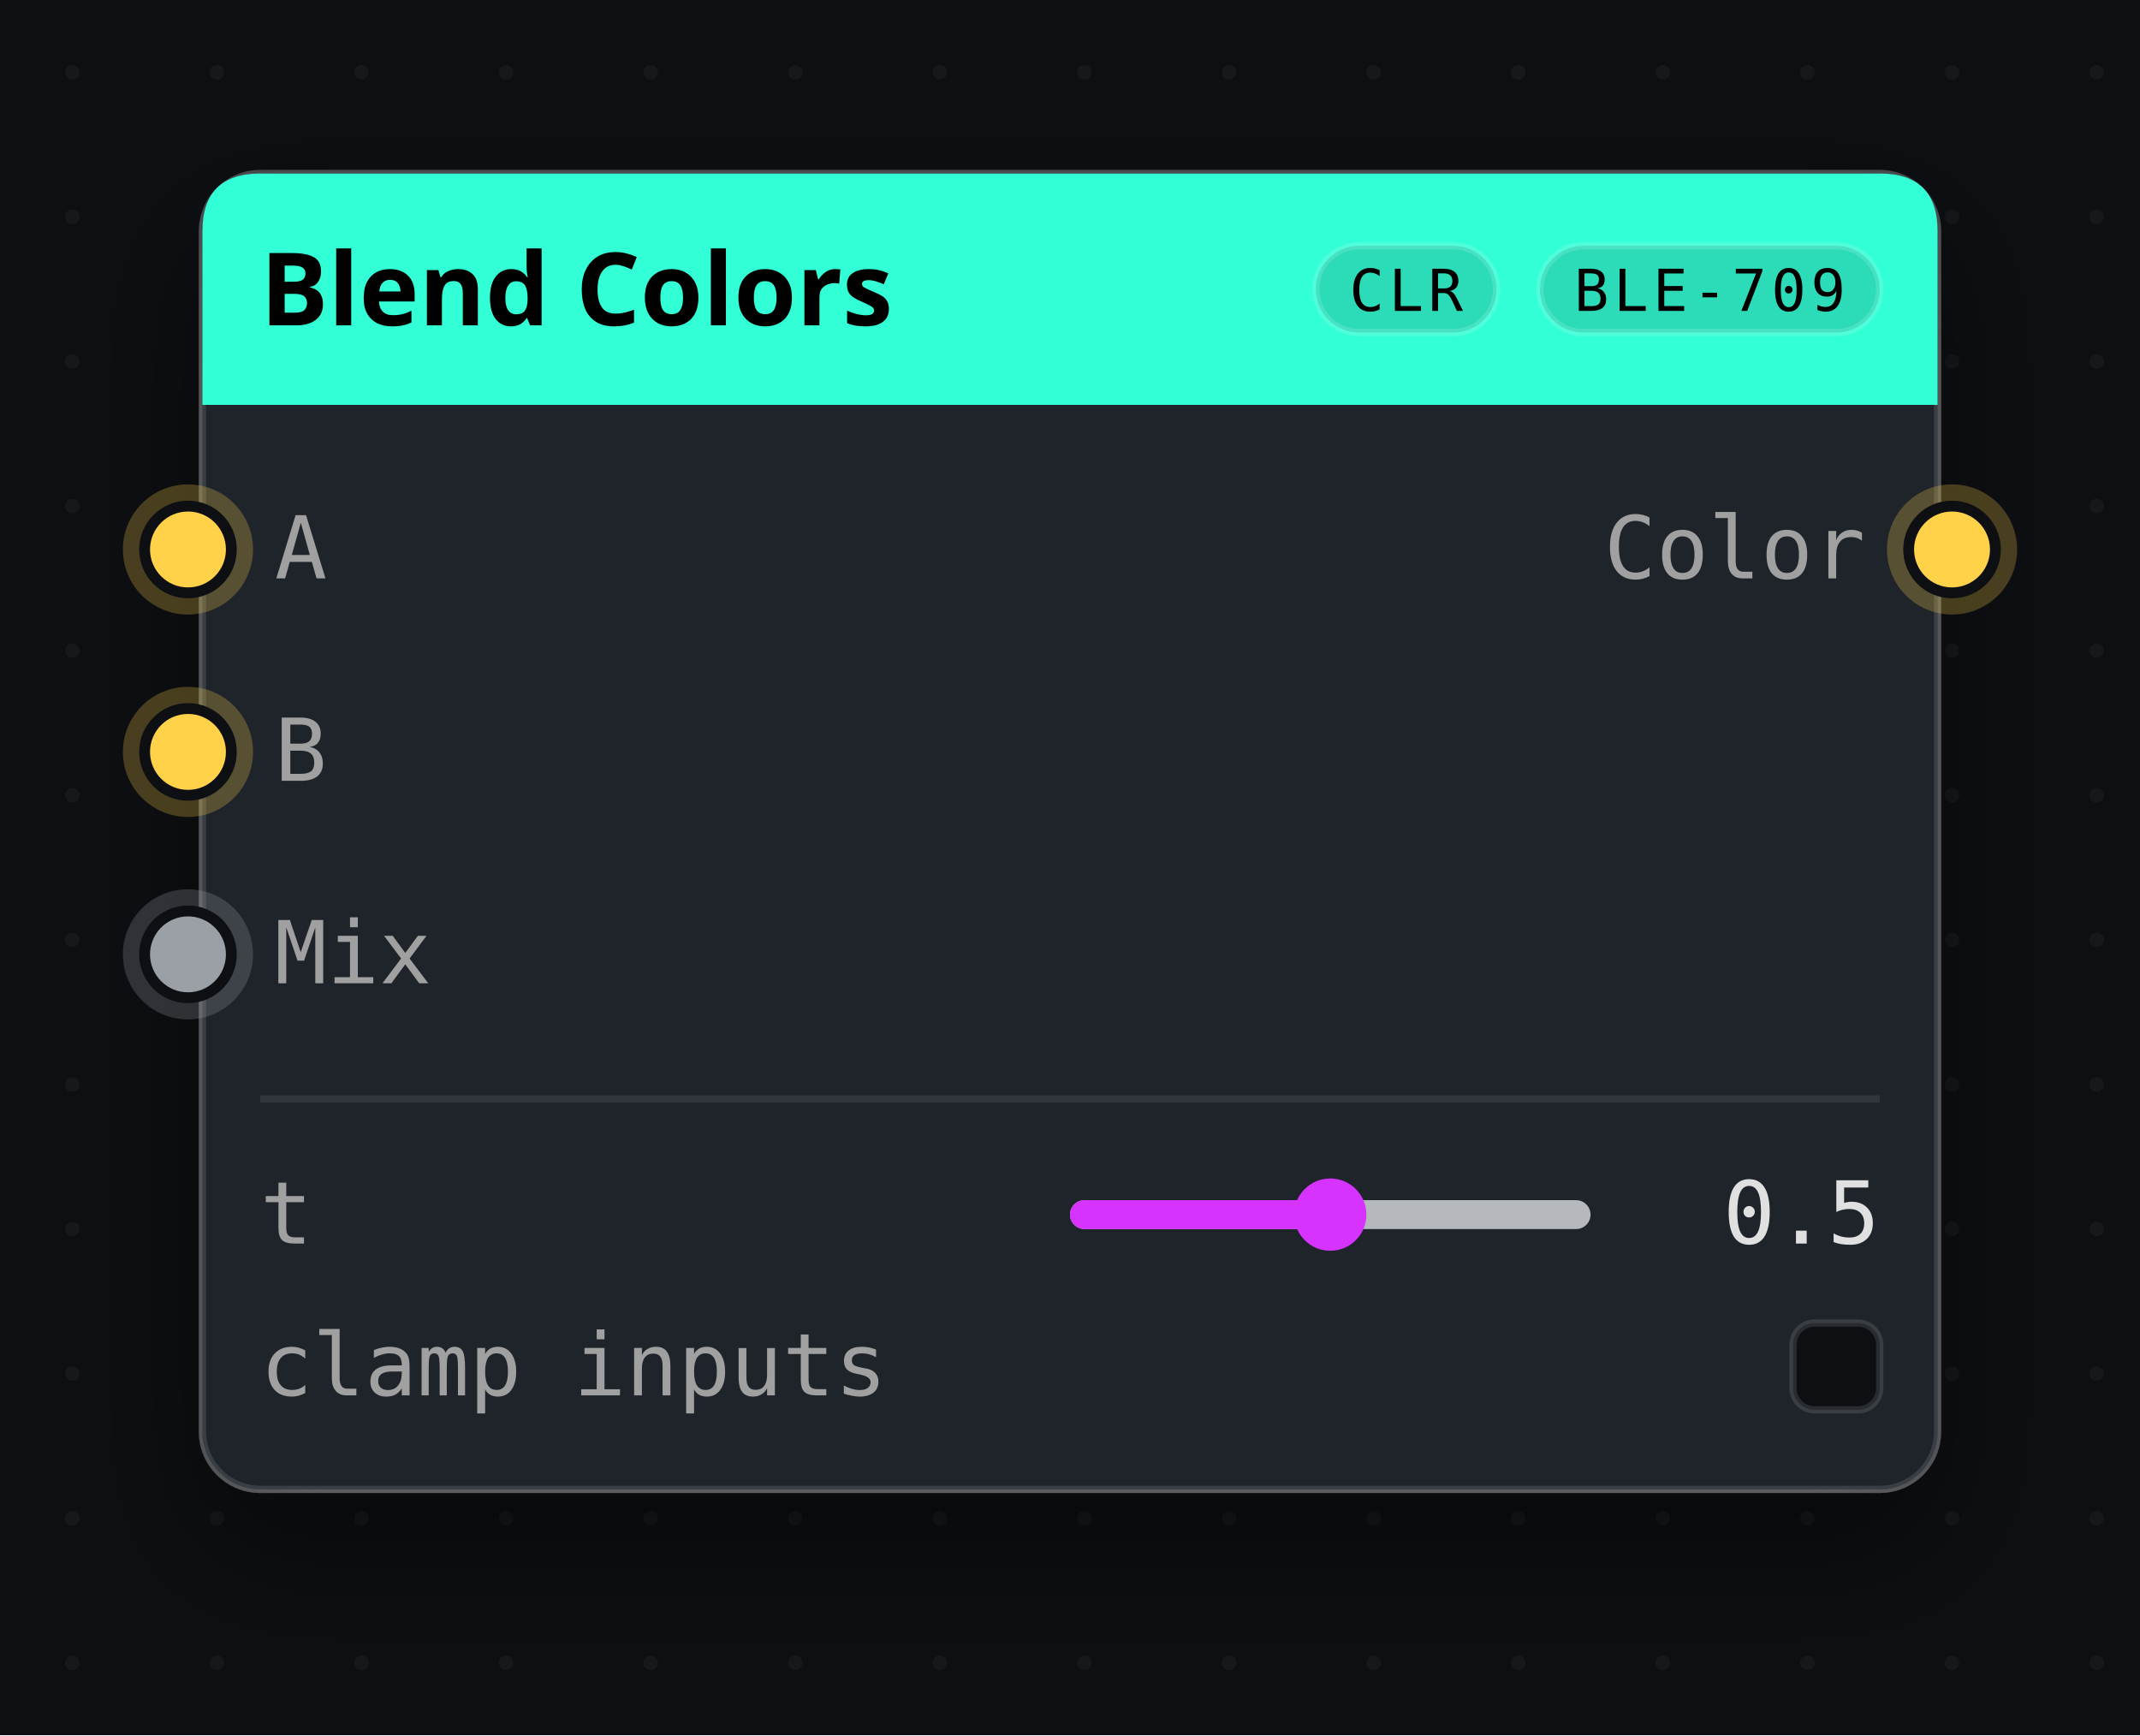
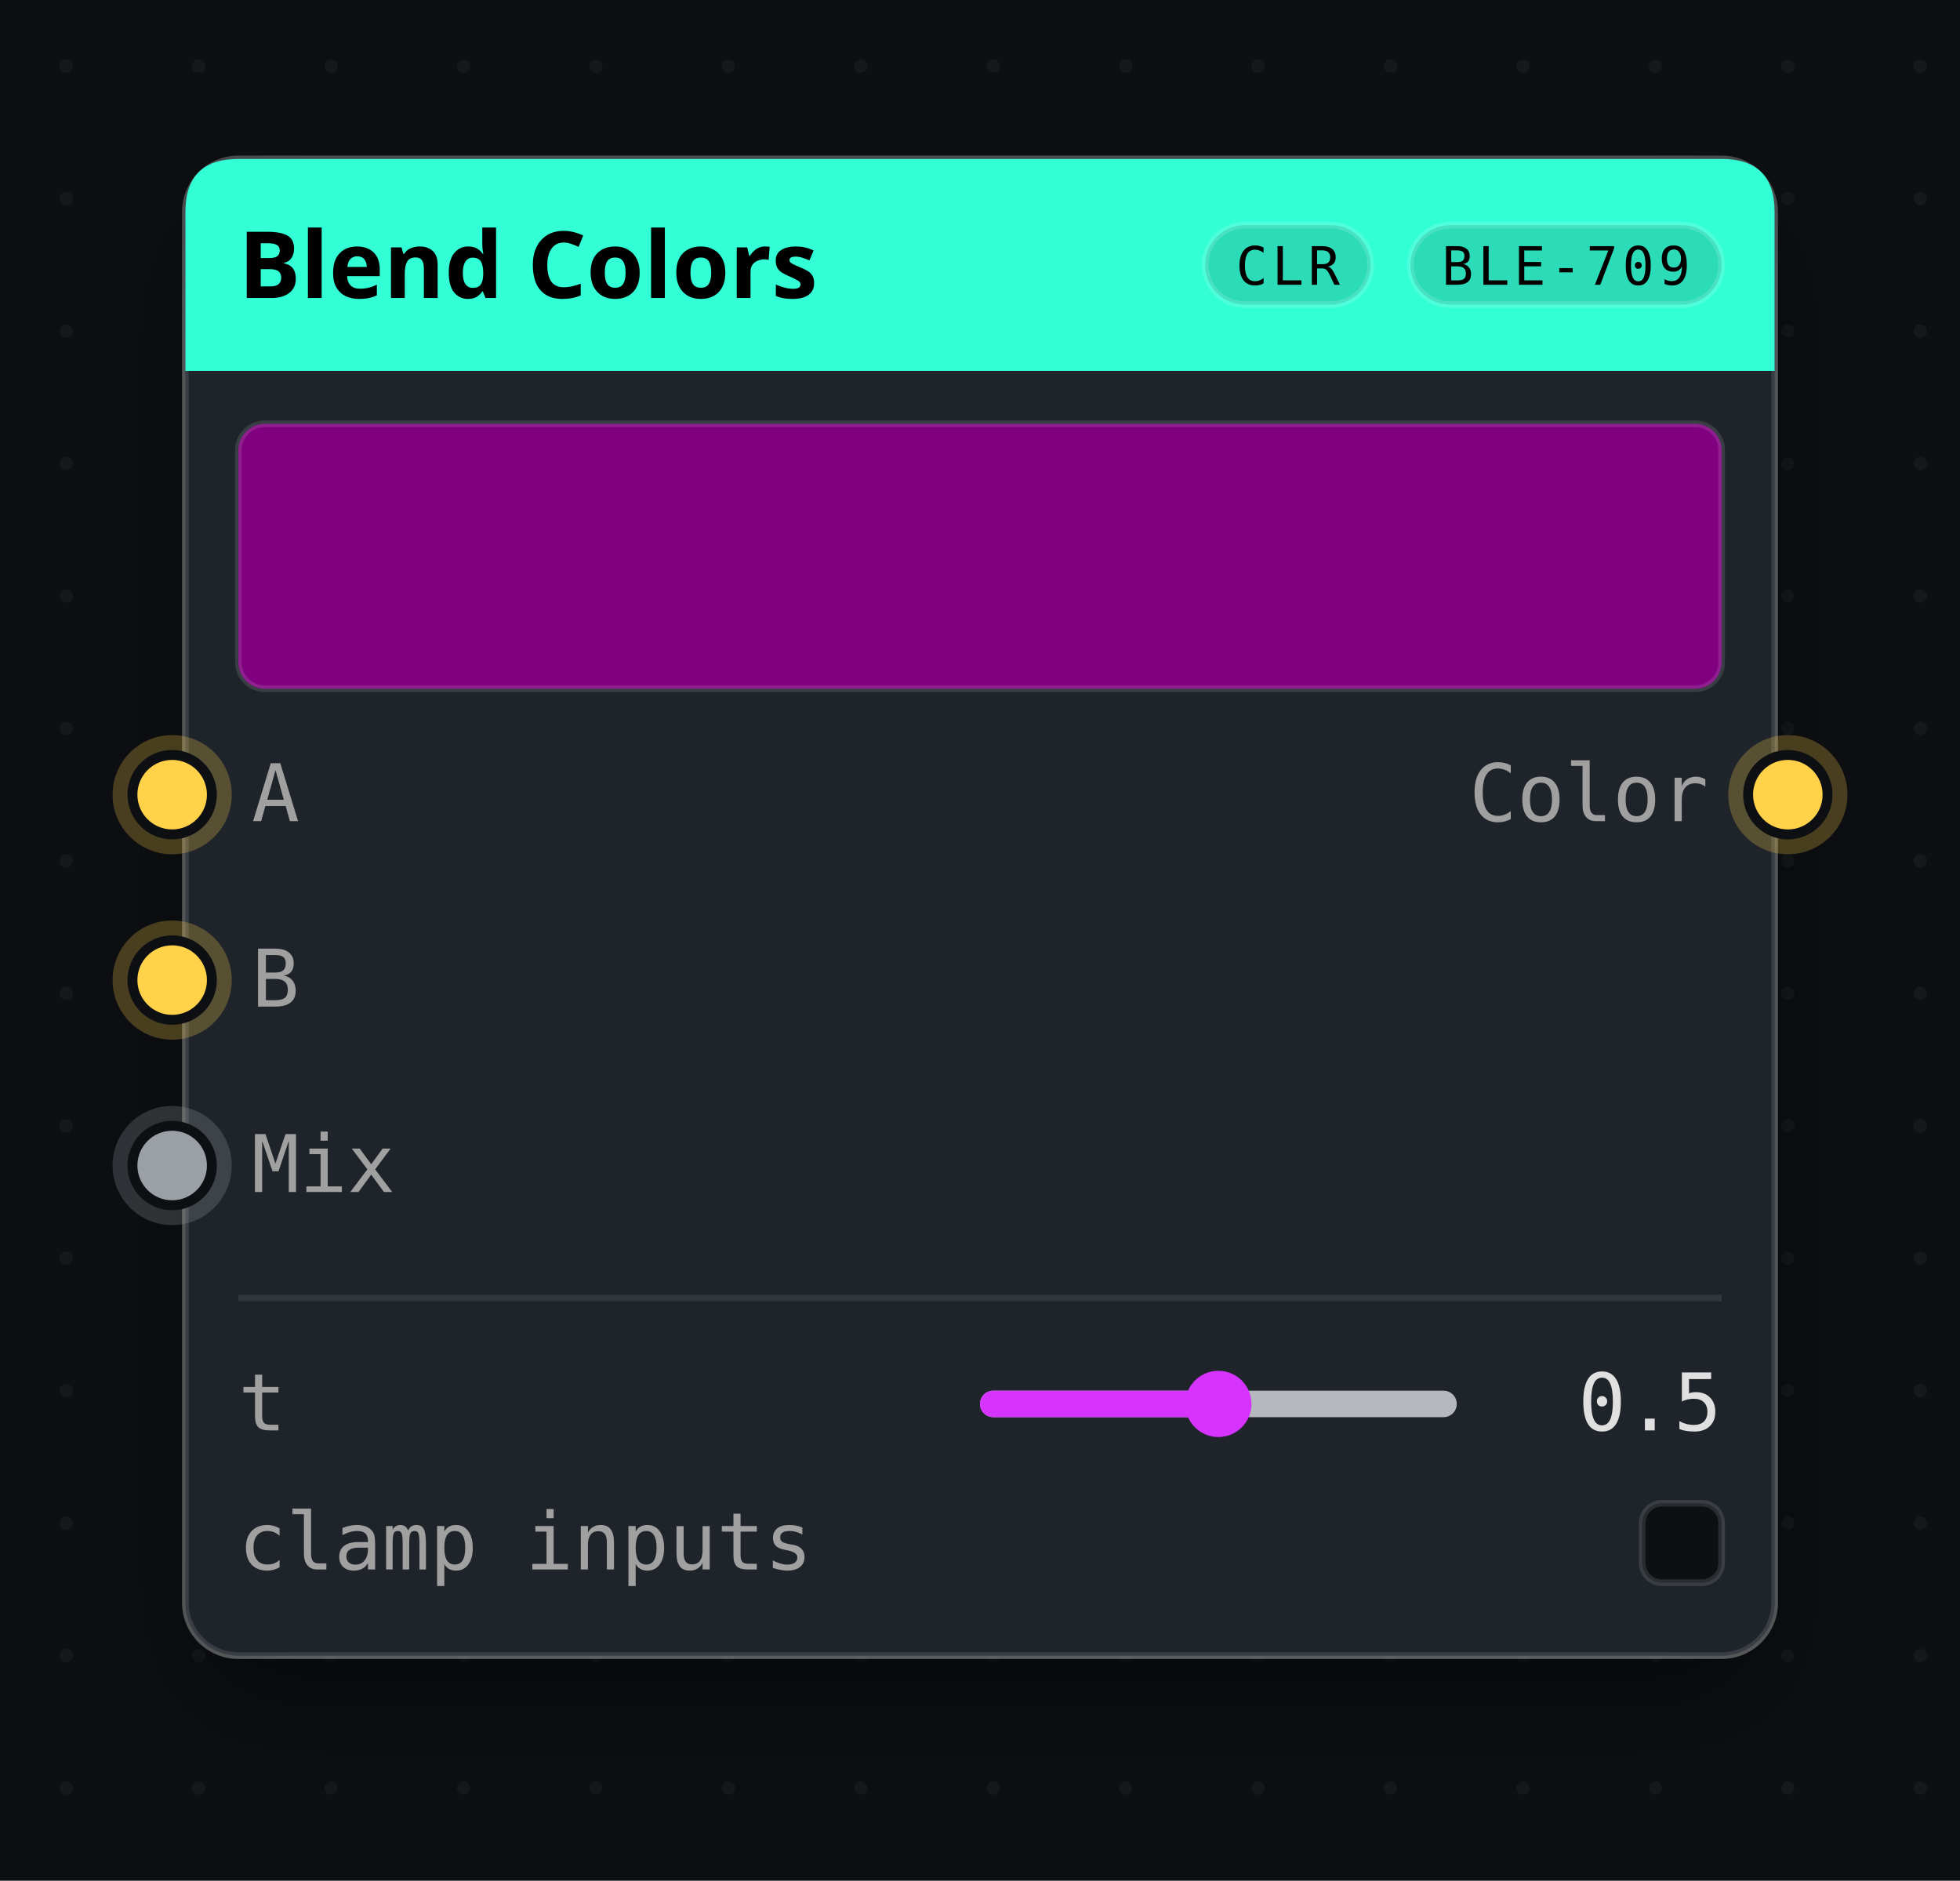
- <svg xmlns="http://www.w3.org/2000/svg" viewBox="0 0 296 240" width="296" height="240" role="img" aria-label="Blend Colors node">
-   <rect width="296" height="240" fill="#0d0f12" />
+ <svg xmlns="http://www.w3.org/2000/svg" viewBox="0 0 296 284" width="296" height="284" role="img" aria-label="Blend Colors node">
+   <rect width="296" height="284" fill="#0d0f12" />
  <circle cx="10" cy="10" r="1" fill="rgba(255,255,255,0.04)" />
  <circle cx="30" cy="10" r="1" fill="rgba(255,255,255,0.04)" />
  <circle cx="50" cy="10" r="1" fill="rgba(255,255,255,0.04)" />
  <circle cx="70" cy="10" r="1" fill="rgba(255,255,255,0.04)" />
  <circle cx="90" cy="10" r="1" fill="rgba(255,255,255,0.04)" />
  <circle cx="110" cy="10" r="1" fill="rgba(255,255,255,0.04)" />
  <circle cx="130" cy="10" r="1" fill="rgba(255,255,255,0.04)" />
  <circle cx="150" cy="10" r="1" fill="rgba(255,255,255,0.04)" />
  <circle cx="170" cy="10" r="1" fill="rgba(255,255,255,0.04)" />
  <circle cx="190" cy="10" r="1" fill="rgba(255,255,255,0.04)" />
  <circle cx="210" cy="10" r="1" fill="rgba(255,255,255,0.04)" />
  <circle cx="230" cy="10" r="1" fill="rgba(255,255,255,0.04)" />
  <circle cx="250" cy="10" r="1" fill="rgba(255,255,255,0.04)" />
  <circle cx="270" cy="10" r="1" fill="rgba(255,255,255,0.04)" />
  <circle cx="290" cy="10" r="1" fill="rgba(255,255,255,0.04)" />
  <circle cx="10" cy="30" r="1" fill="rgba(255,255,255,0.04)" />
  <circle cx="30" cy="30" r="1" fill="rgba(255,255,255,0.04)" />
  <circle cx="50" cy="30" r="1" fill="rgba(255,255,255,0.04)" />
  <circle cx="70" cy="30" r="1" fill="rgba(255,255,255,0.04)" />
  <circle cx="90" cy="30" r="1" fill="rgba(255,255,255,0.04)" />
  <circle cx="110" cy="30" r="1" fill="rgba(255,255,255,0.04)" />
  <circle cx="130" cy="30" r="1" fill="rgba(255,255,255,0.04)" />
  <circle cx="150" cy="30" r="1" fill="rgba(255,255,255,0.04)" />
  <circle cx="170" cy="30" r="1" fill="rgba(255,255,255,0.04)" />
  <circle cx="190" cy="30" r="1" fill="rgba(255,255,255,0.04)" />
  <circle cx="210" cy="30" r="1" fill="rgba(255,255,255,0.04)" />
  <circle cx="230" cy="30" r="1" fill="rgba(255,255,255,0.04)" />
  <circle cx="250" cy="30" r="1" fill="rgba(255,255,255,0.04)" />
  <circle cx="270" cy="30" r="1" fill="rgba(255,255,255,0.04)" />
  <circle cx="290" cy="30" r="1" fill="rgba(255,255,255,0.04)" />
  <circle cx="10" cy="50" r="1" fill="rgba(255,255,255,0.04)" />
  <circle cx="30" cy="50" r="1" fill="rgba(255,255,255,0.04)" />
  <circle cx="50" cy="50" r="1" fill="rgba(255,255,255,0.04)" />
  <circle cx="70" cy="50" r="1" fill="rgba(255,255,255,0.04)" />
  <circle cx="90" cy="50" r="1" fill="rgba(255,255,255,0.04)" />
  <circle cx="110" cy="50" r="1" fill="rgba(255,255,255,0.04)" />
  <circle cx="130" cy="50" r="1" fill="rgba(255,255,255,0.04)" />
  <circle cx="150" cy="50" r="1" fill="rgba(255,255,255,0.04)" />
  <circle cx="170" cy="50" r="1" fill="rgba(255,255,255,0.04)" />
  <circle cx="190" cy="50" r="1" fill="rgba(255,255,255,0.04)" />
  <circle cx="210" cy="50" r="1" fill="rgba(255,255,255,0.04)" />
  <circle cx="230" cy="50" r="1" fill="rgba(255,255,255,0.04)" />
  <circle cx="250" cy="50" r="1" fill="rgba(255,255,255,0.04)" />
  <circle cx="270" cy="50" r="1" fill="rgba(255,255,255,0.04)" />
  <circle cx="290" cy="50" r="1" fill="rgba(255,255,255,0.04)" />
  <circle cx="10" cy="70" r="1" fill="rgba(255,255,255,0.04)" />
  <circle cx="30" cy="70" r="1" fill="rgba(255,255,255,0.04)" />
  <circle cx="50" cy="70" r="1" fill="rgba(255,255,255,0.04)" />
  <circle cx="70" cy="70" r="1" fill="rgba(255,255,255,0.04)" />
  <circle cx="90" cy="70" r="1" fill="rgba(255,255,255,0.04)" />
  <circle cx="110" cy="70" r="1" fill="rgba(255,255,255,0.04)" />
  <circle cx="130" cy="70" r="1" fill="rgba(255,255,255,0.04)" />
  <circle cx="150" cy="70" r="1" fill="rgba(255,255,255,0.04)" />
  <circle cx="170" cy="70" r="1" fill="rgba(255,255,255,0.04)" />
  <circle cx="190" cy="70" r="1" fill="rgba(255,255,255,0.04)" />
  <circle cx="210" cy="70" r="1" fill="rgba(255,255,255,0.04)" />
  <circle cx="230" cy="70" r="1" fill="rgba(255,255,255,0.04)" />
  <circle cx="250" cy="70" r="1" fill="rgba(255,255,255,0.04)" />
  <circle cx="270" cy="70" r="1" fill="rgba(255,255,255,0.04)" />
  <circle cx="290" cy="70" r="1" fill="rgba(255,255,255,0.04)" />
  <circle cx="10" cy="90" r="1" fill="rgba(255,255,255,0.04)" />
  <circle cx="30" cy="90" r="1" fill="rgba(255,255,255,0.04)" />
  <circle cx="50" cy="90" r="1" fill="rgba(255,255,255,0.04)" />
  <circle cx="70" cy="90" r="1" fill="rgba(255,255,255,0.04)" />
  <circle cx="90" cy="90" r="1" fill="rgba(255,255,255,0.04)" />
  <circle cx="110" cy="90" r="1" fill="rgba(255,255,255,0.04)" />
  <circle cx="130" cy="90" r="1" fill="rgba(255,255,255,0.04)" />
  <circle cx="150" cy="90" r="1" fill="rgba(255,255,255,0.04)" />
  <circle cx="170" cy="90" r="1" fill="rgba(255,255,255,0.04)" />
  <circle cx="190" cy="90" r="1" fill="rgba(255,255,255,0.04)" />
  <circle cx="210" cy="90" r="1" fill="rgba(255,255,255,0.04)" />
  <circle cx="230" cy="90" r="1" fill="rgba(255,255,255,0.04)" />
  <circle cx="250" cy="90" r="1" fill="rgba(255,255,255,0.04)" />
  <circle cx="270" cy="90" r="1" fill="rgba(255,255,255,0.04)" />
  <circle cx="290" cy="90" r="1" fill="rgba(255,255,255,0.04)" />
  <circle cx="10" cy="110" r="1" fill="rgba(255,255,255,0.04)" />
  <circle cx="30" cy="110" r="1" fill="rgba(255,255,255,0.04)" />
  <circle cx="50" cy="110" r="1" fill="rgba(255,255,255,0.04)" />
  <circle cx="70" cy="110" r="1" fill="rgba(255,255,255,0.04)" />
  <circle cx="90" cy="110" r="1" fill="rgba(255,255,255,0.04)" />
  <circle cx="110" cy="110" r="1" fill="rgba(255,255,255,0.04)" />
  <circle cx="130" cy="110" r="1" fill="rgba(255,255,255,0.04)" />
  <circle cx="150" cy="110" r="1" fill="rgba(255,255,255,0.04)" />
  <circle cx="170" cy="110" r="1" fill="rgba(255,255,255,0.04)" />
  <circle cx="190" cy="110" r="1" fill="rgba(255,255,255,0.04)" />
  <circle cx="210" cy="110" r="1" fill="rgba(255,255,255,0.04)" />
  <circle cx="230" cy="110" r="1" fill="rgba(255,255,255,0.04)" />
  <circle cx="250" cy="110" r="1" fill="rgba(255,255,255,0.04)" />
  <circle cx="270" cy="110" r="1" fill="rgba(255,255,255,0.04)" />
  <circle cx="290" cy="110" r="1" fill="rgba(255,255,255,0.04)" />
  <circle cx="10" cy="130" r="1" fill="rgba(255,255,255,0.04)" />
  <circle cx="30" cy="130" r="1" fill="rgba(255,255,255,0.04)" />
  <circle cx="50" cy="130" r="1" fill="rgba(255,255,255,0.04)" />
  <circle cx="70" cy="130" r="1" fill="rgba(255,255,255,0.04)" />
  <circle cx="90" cy="130" r="1" fill="rgba(255,255,255,0.04)" />
  <circle cx="110" cy="130" r="1" fill="rgba(255,255,255,0.04)" />
  <circle cx="130" cy="130" r="1" fill="rgba(255,255,255,0.04)" />
  <circle cx="150" cy="130" r="1" fill="rgba(255,255,255,0.04)" />
  <circle cx="170" cy="130" r="1" fill="rgba(255,255,255,0.04)" />
  <circle cx="190" cy="130" r="1" fill="rgba(255,255,255,0.04)" />
  <circle cx="210" cy="130" r="1" fill="rgba(255,255,255,0.04)" />
  <circle cx="230" cy="130" r="1" fill="rgba(255,255,255,0.04)" />
  <circle cx="250" cy="130" r="1" fill="rgba(255,255,255,0.04)" />
  <circle cx="270" cy="130" r="1" fill="rgba(255,255,255,0.04)" />
  <circle cx="290" cy="130" r="1" fill="rgba(255,255,255,0.04)" />
  <circle cx="10" cy="150" r="1" fill="rgba(255,255,255,0.04)" />
  <circle cx="30" cy="150" r="1" fill="rgba(255,255,255,0.04)" />
  <circle cx="50" cy="150" r="1" fill="rgba(255,255,255,0.04)" />
  <circle cx="70" cy="150" r="1" fill="rgba(255,255,255,0.04)" />
  <circle cx="90" cy="150" r="1" fill="rgba(255,255,255,0.04)" />
  <circle cx="110" cy="150" r="1" fill="rgba(255,255,255,0.04)" />
  <circle cx="130" cy="150" r="1" fill="rgba(255,255,255,0.04)" />
  <circle cx="150" cy="150" r="1" fill="rgba(255,255,255,0.04)" />
  <circle cx="170" cy="150" r="1" fill="rgba(255,255,255,0.04)" />
  <circle cx="190" cy="150" r="1" fill="rgba(255,255,255,0.04)" />
  <circle cx="210" cy="150" r="1" fill="rgba(255,255,255,0.04)" />
  <circle cx="230" cy="150" r="1" fill="rgba(255,255,255,0.04)" />
  <circle cx="250" cy="150" r="1" fill="rgba(255,255,255,0.04)" />
  <circle cx="270" cy="150" r="1" fill="rgba(255,255,255,0.04)" />
  <circle cx="290" cy="150" r="1" fill="rgba(255,255,255,0.04)" />
  <circle cx="10" cy="170" r="1" fill="rgba(255,255,255,0.04)" />
  <circle cx="30" cy="170" r="1" fill="rgba(255,255,255,0.04)" />
  <circle cx="50" cy="170" r="1" fill="rgba(255,255,255,0.04)" />
  <circle cx="70" cy="170" r="1" fill="rgba(255,255,255,0.04)" />
  <circle cx="90" cy="170" r="1" fill="rgba(255,255,255,0.04)" />
  <circle cx="110" cy="170" r="1" fill="rgba(255,255,255,0.04)" />
  <circle cx="130" cy="170" r="1" fill="rgba(255,255,255,0.04)" />
  <circle cx="150" cy="170" r="1" fill="rgba(255,255,255,0.04)" />
  <circle cx="170" cy="170" r="1" fill="rgba(255,255,255,0.04)" />
  <circle cx="190" cy="170" r="1" fill="rgba(255,255,255,0.04)" />
  <circle cx="210" cy="170" r="1" fill="rgba(255,255,255,0.04)" />
  <circle cx="230" cy="170" r="1" fill="rgba(255,255,255,0.04)" />
  <circle cx="250" cy="170" r="1" fill="rgba(255,255,255,0.04)" />
  <circle cx="270" cy="170" r="1" fill="rgba(255,255,255,0.04)" />
  <circle cx="290" cy="170" r="1" fill="rgba(255,255,255,0.04)" />
  <circle cx="10" cy="190" r="1" fill="rgba(255,255,255,0.04)" />
  <circle cx="30" cy="190" r="1" fill="rgba(255,255,255,0.04)" />
  <circle cx="50" cy="190" r="1" fill="rgba(255,255,255,0.04)" />
  <circle cx="70" cy="190" r="1" fill="rgba(255,255,255,0.04)" />
  <circle cx="90" cy="190" r="1" fill="rgba(255,255,255,0.04)" />
  <circle cx="110" cy="190" r="1" fill="rgba(255,255,255,0.04)" />
  <circle cx="130" cy="190" r="1" fill="rgba(255,255,255,0.04)" />
  <circle cx="150" cy="190" r="1" fill="rgba(255,255,255,0.04)" />
  <circle cx="170" cy="190" r="1" fill="rgba(255,255,255,0.04)" />
  <circle cx="190" cy="190" r="1" fill="rgba(255,255,255,0.04)" />
  <circle cx="210" cy="190" r="1" fill="rgba(255,255,255,0.04)" />
  <circle cx="230" cy="190" r="1" fill="rgba(255,255,255,0.04)" />
  <circle cx="250" cy="190" r="1" fill="rgba(255,255,255,0.04)" />
  <circle cx="270" cy="190" r="1" fill="rgba(255,255,255,0.04)" />
  <circle cx="290" cy="190" r="1" fill="rgba(255,255,255,0.04)" />
  <circle cx="10" cy="210" r="1" fill="rgba(255,255,255,0.04)" />
  <circle cx="30" cy="210" r="1" fill="rgba(255,255,255,0.04)" />
  <circle cx="50" cy="210" r="1" fill="rgba(255,255,255,0.04)" />
  <circle cx="70" cy="210" r="1" fill="rgba(255,255,255,0.04)" />
  <circle cx="90" cy="210" r="1" fill="rgba(255,255,255,0.04)" />
  <circle cx="110" cy="210" r="1" fill="rgba(255,255,255,0.04)" />
  <circle cx="130" cy="210" r="1" fill="rgba(255,255,255,0.04)" />
  <circle cx="150" cy="210" r="1" fill="rgba(255,255,255,0.04)" />
  <circle cx="170" cy="210" r="1" fill="rgba(255,255,255,0.04)" />
  <circle cx="190" cy="210" r="1" fill="rgba(255,255,255,0.04)" />
  <circle cx="210" cy="210" r="1" fill="rgba(255,255,255,0.04)" />
  <circle cx="230" cy="210" r="1" fill="rgba(255,255,255,0.04)" />
  <circle cx="250" cy="210" r="1" fill="rgba(255,255,255,0.04)" />
  <circle cx="270" cy="210" r="1" fill="rgba(255,255,255,0.04)" />
  <circle cx="290" cy="210" r="1" fill="rgba(255,255,255,0.04)" />
  <circle cx="10" cy="230" r="1" fill="rgba(255,255,255,0.04)" />
  <circle cx="30" cy="230" r="1" fill="rgba(255,255,255,0.04)" />
  <circle cx="50" cy="230" r="1" fill="rgba(255,255,255,0.04)" />
  <circle cx="70" cy="230" r="1" fill="rgba(255,255,255,0.04)" />
  <circle cx="90" cy="230" r="1" fill="rgba(255,255,255,0.04)" />
  <circle cx="110" cy="230" r="1" fill="rgba(255,255,255,0.04)" />
  <circle cx="130" cy="230" r="1" fill="rgba(255,255,255,0.04)" />
  <circle cx="150" cy="230" r="1" fill="rgba(255,255,255,0.04)" />
  <circle cx="170" cy="230" r="1" fill="rgba(255,255,255,0.04)" />
  <circle cx="190" cy="230" r="1" fill="rgba(255,255,255,0.04)" />
  <circle cx="210" cy="230" r="1" fill="rgba(255,255,255,0.04)" />
  <circle cx="230" cy="230" r="1" fill="rgba(255,255,255,0.04)" />
  <circle cx="250" cy="230" r="1" fill="rgba(255,255,255,0.04)" />
  <circle cx="270" cy="230" r="1" fill="rgba(255,255,255,0.04)" />
  <circle cx="290" cy="230" r="1" fill="rgba(255,255,255,0.04)" />
+   <circle cx="10" cy="250" r="1" fill="rgba(255,255,255,0.04)" />
+   <circle cx="30" cy="250" r="1" fill="rgba(255,255,255,0.04)" />
+   <circle cx="50" cy="250" r="1" fill="rgba(255,255,255,0.04)" />
+   <circle cx="70" cy="250" r="1" fill="rgba(255,255,255,0.04)" />
+   <circle cx="90" cy="250" r="1" fill="rgba(255,255,255,0.04)" />
+   <circle cx="110" cy="250" r="1" fill="rgba(255,255,255,0.04)" />
+   <circle cx="130" cy="250" r="1" fill="rgba(255,255,255,0.04)" />
+   <circle cx="150" cy="250" r="1" fill="rgba(255,255,255,0.04)" />
+   <circle cx="170" cy="250" r="1" fill="rgba(255,255,255,0.04)" />
+   <circle cx="190" cy="250" r="1" fill="rgba(255,255,255,0.04)" />
+   <circle cx="210" cy="250" r="1" fill="rgba(255,255,255,0.04)" />
+   <circle cx="230" cy="250" r="1" fill="rgba(255,255,255,0.04)" />
+   <circle cx="250" cy="250" r="1" fill="rgba(255,255,255,0.04)" />
+   <circle cx="270" cy="250" r="1" fill="rgba(255,255,255,0.04)" />
+   <circle cx="290" cy="250" r="1" fill="rgba(255,255,255,0.04)" />
+   <circle cx="10" cy="270" r="1" fill="rgba(255,255,255,0.04)" />
+   <circle cx="30" cy="270" r="1" fill="rgba(255,255,255,0.04)" />
+   <circle cx="50" cy="270" r="1" fill="rgba(255,255,255,0.04)" />
+   <circle cx="70" cy="270" r="1" fill="rgba(255,255,255,0.04)" />
+   <circle cx="90" cy="270" r="1" fill="rgba(255,255,255,0.04)" />
+   <circle cx="110" cy="270" r="1" fill="rgba(255,255,255,0.04)" />
+   <circle cx="130" cy="270" r="1" fill="rgba(255,255,255,0.04)" />
+   <circle cx="150" cy="270" r="1" fill="rgba(255,255,255,0.04)" />
+   <circle cx="170" cy="270" r="1" fill="rgba(255,255,255,0.04)" />
+   <circle cx="190" cy="270" r="1" fill="rgba(255,255,255,0.04)" />
+   <circle cx="210" cy="270" r="1" fill="rgba(255,255,255,0.04)" />
+   <circle cx="230" cy="270" r="1" fill="rgba(255,255,255,0.04)" />
+   <circle cx="250" cy="270" r="1" fill="rgba(255,255,255,0.04)" />
+   <circle cx="270" cy="270" r="1" fill="rgba(255,255,255,0.04)" />
+   <circle cx="290" cy="270" r="1" fill="rgba(255,255,255,0.04)" />
  <defs>
    <filter id="shadow" x="-20%" y="-20%" width="140%" height="160%">
      <feDropShadow dx="0" dy="8" stdDeviation="9" flood-color="#000" flood-opacity="0.45" />
    </filter>
  </defs>
  <g transform="translate(28,24)">
-     <rect x="0" y="0" width="240" height="182" rx="8" fill="#1f242b" stroke="rgba(255,255,255,0.12)" filter="url(#shadow)" />
-     <rect x="0" y="0" width="240" height="182" rx="8" fill="#1f242b" stroke="rgba(255,255,255,0.12)" />
+     <rect x="0" y="0" width="240" height="226" rx="8" fill="#1f242b" stroke="rgba(255,255,255,0.12)" filter="url(#shadow)" />
+     <rect x="0" y="0" width="240" height="226" rx="8" fill="#1f242b" stroke="rgba(255,255,255,0.12)" />
    <path d="M0,32 L0,8 Q0,0 8,0 L232,0 Q240,0 240,8 L240,32 Z" fill="#33ffd6" />
    <text x="8" y="21" font-family="'Audiowide','Trebuchet MS','Arial Black',sans-serif" font-size="14" font-weight="600" fill="#000">Blend Colors</text>
    <rect x="154" y="10" width="25" height="12" rx="6" fill="rgba(0,0,0,0.14)" stroke="rgba(255,255,255,0.14)" />
    <text x="166.5" y="19" text-anchor="middle" font-family="'JetBrains Mono','Cascadia Mono','Consolas',monospace" font-size="8" letter-spacing="0.08em" fill="#000">CLR</text>
    <rect x="185" y="10" width="47" height="12" rx="6" fill="rgba(0,0,0,0.14)" stroke="rgba(255,255,255,0.14)" />
    <text x="208.5" y="19" text-anchor="middle" font-family="'JetBrains Mono','Cascadia Mono','Consolas',monospace" font-size="8" letter-spacing="0.08em" fill="#000">BLE-709</text>
-     <circle cx="-2" cy="52" r="9" fill="#ffd24a" opacity="0.25" />
-     <circle cx="-2" cy="52" r="6" fill="#ffd24a" stroke="#0d0f12" stroke-width="1.5" />
-     <text x="10" y="56" font-family="'JetBrains Mono','Cascadia Mono','Consolas',monospace" font-size="12" fill="#a0a0a0">A</text>
-     <circle cx="242" cy="52" r="9" fill="#ffd24a" opacity="0.25" />
-     <circle cx="242" cy="52" r="6" fill="#ffd24a" stroke="#0d0f12" stroke-width="1.5" />
-     <text x="230" y="56" text-anchor="end" font-family="'JetBrains Mono','Cascadia Mono','Consolas',monospace" font-size="12" fill="#a0a0a0">Color</text>
-     <circle cx="-2" cy="80" r="9" fill="#ffd24a" opacity="0.25" />
-     <circle cx="-2" cy="80" r="6" fill="#ffd24a" stroke="#0d0f12" stroke-width="1.5" />
-     <text x="10" y="84" font-family="'JetBrains Mono','Cascadia Mono','Consolas',monospace" font-size="12" fill="#a0a0a0">B</text>
-     <circle cx="-2" cy="108" r="9" fill="#9aa0a6" opacity="0.25" />
-     <circle cx="-2" cy="108" r="6" fill="#9aa0a6" stroke="#0d0f12" stroke-width="1.5" />
-     <text x="10" y="112" font-family="'JetBrains Mono','Cascadia Mono','Consolas',monospace" font-size="12" fill="#a0a0a0">Mix</text>
-     <line x1="8" y1="128" x2="232" y2="128" stroke="rgba(255,255,255,0.08)" />
-     <text x="8" y="148" font-family="'JetBrains Mono','Cascadia Mono','Consolas',monospace" font-size="12" fill="#a0a0a0">t</text>
+     <rect x="8" y="40" width="224" height="40" rx="4" fill="rgb(128,0,128)" stroke="rgba(255,255,255,0.12)" />
+     <circle cx="-2" cy="96" r="9" fill="#ffd24a" opacity="0.25" />
+     <circle cx="-2" cy="96" r="6" fill="#ffd24a" stroke="#0d0f12" stroke-width="1.5" />
+     <text x="10" y="100" font-family="'JetBrains Mono','Cascadia Mono','Consolas',monospace" font-size="12" fill="#a0a0a0">A</text>
+     <circle cx="242" cy="96" r="9" fill="#ffd24a" opacity="0.25" />
+     <circle cx="242" cy="96" r="6" fill="#ffd24a" stroke="#0d0f12" stroke-width="1.5" />
+     <text x="230" y="100" text-anchor="end" font-family="'JetBrains Mono','Cascadia Mono','Consolas',monospace" font-size="12" fill="#a0a0a0">Color</text>
+     <circle cx="-2" cy="124" r="9" fill="#ffd24a" opacity="0.25" />
+     <circle cx="-2" cy="124" r="6" fill="#ffd24a" stroke="#0d0f12" stroke-width="1.5" />
+     <text x="10" y="128" font-family="'JetBrains Mono','Cascadia Mono','Consolas',monospace" font-size="12" fill="#a0a0a0">B</text>
+     <circle cx="-2" cy="152" r="9" fill="#9aa0a6" opacity="0.25" />
+     <circle cx="-2" cy="152" r="6" fill="#9aa0a6" stroke="#0d0f12" stroke-width="1.5" />
+     <text x="10" y="156" font-family="'JetBrains Mono','Cascadia Mono','Consolas',monospace" font-size="12" fill="#a0a0a0">Mix</text>
+     <line x1="8" y1="172" x2="232" y2="172" stroke="rgba(255,255,255,0.08)" />
+     <text x="8" y="192" font-family="'JetBrains Mono','Cascadia Mono','Consolas',monospace" font-size="12" fill="#a0a0a0">t</text>
    <g>
-       <rect x="120" y="142" width="72" height="4" rx="2" fill="#cfd2d6" opacity="0.85" />
-       <rect x="120" y="142" width="36.0" height="4" rx="2" fill="#d633ff" />
-       <circle cx="156.0" cy="144" r="5" fill="#d633ff" />
-       <text x="232" y="148" text-anchor="end" font-family="'JetBrains Mono','Cascadia Mono','Consolas',monospace" font-size="12" fill="#e0e0e0">0.5</text>
+       <rect x="120" y="186" width="72" height="4" rx="2" fill="#cfd2d6" opacity="0.85" />
+       <rect x="120" y="186" width="36.0" height="4" rx="2" fill="#d633ff" />
+       <circle cx="156.0" cy="188" r="5" fill="#d633ff" />
+       <text x="232" y="192" text-anchor="end" font-family="'JetBrains Mono','Cascadia Mono','Consolas',monospace" font-size="12" fill="#e0e0e0">0.5</text>
    </g>
-     <text x="8" y="169" font-family="'JetBrains Mono','Cascadia Mono','Consolas',monospace" font-size="12" fill="#a0a0a0">clamp inputs</text>
+     <text x="8" y="213" font-family="'JetBrains Mono','Cascadia Mono','Consolas',monospace" font-size="12" fill="#a0a0a0">clamp inputs</text>
    <g>
-       <rect x="220" y="159" width="12" height="12" rx="3" fill="#0d0f12" stroke="rgba(255,255,255,0.12)" />
+       <rect x="220" y="203" width="12" height="12" rx="3" fill="#0d0f12" stroke="rgba(255,255,255,0.12)" />
    </g>
  </g>
</svg>
